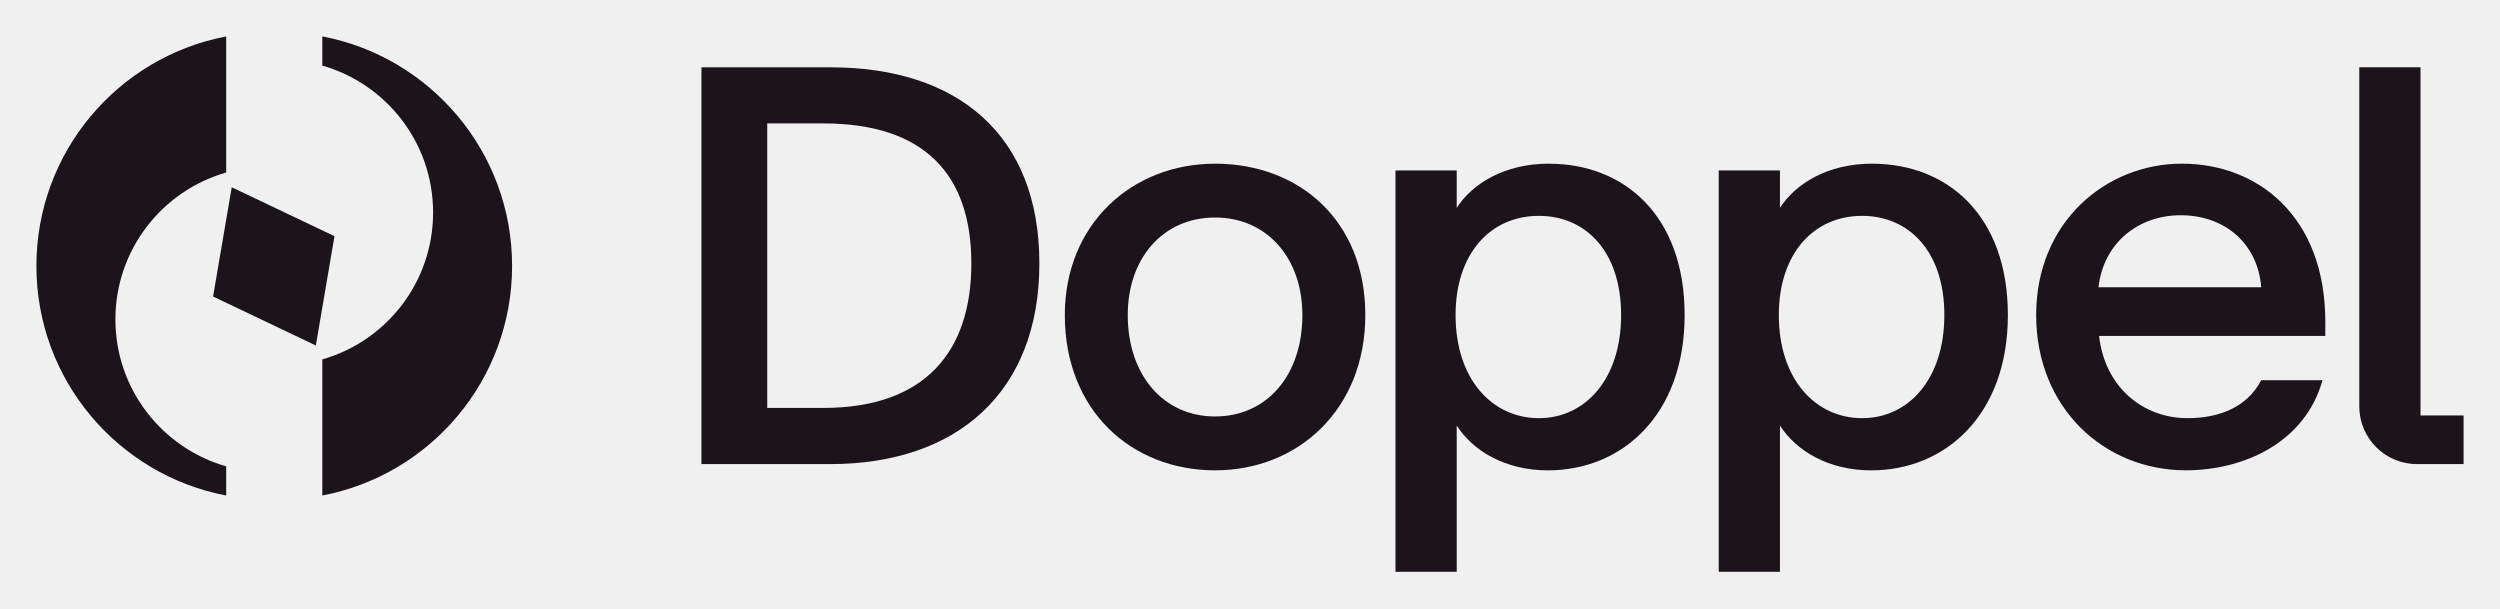
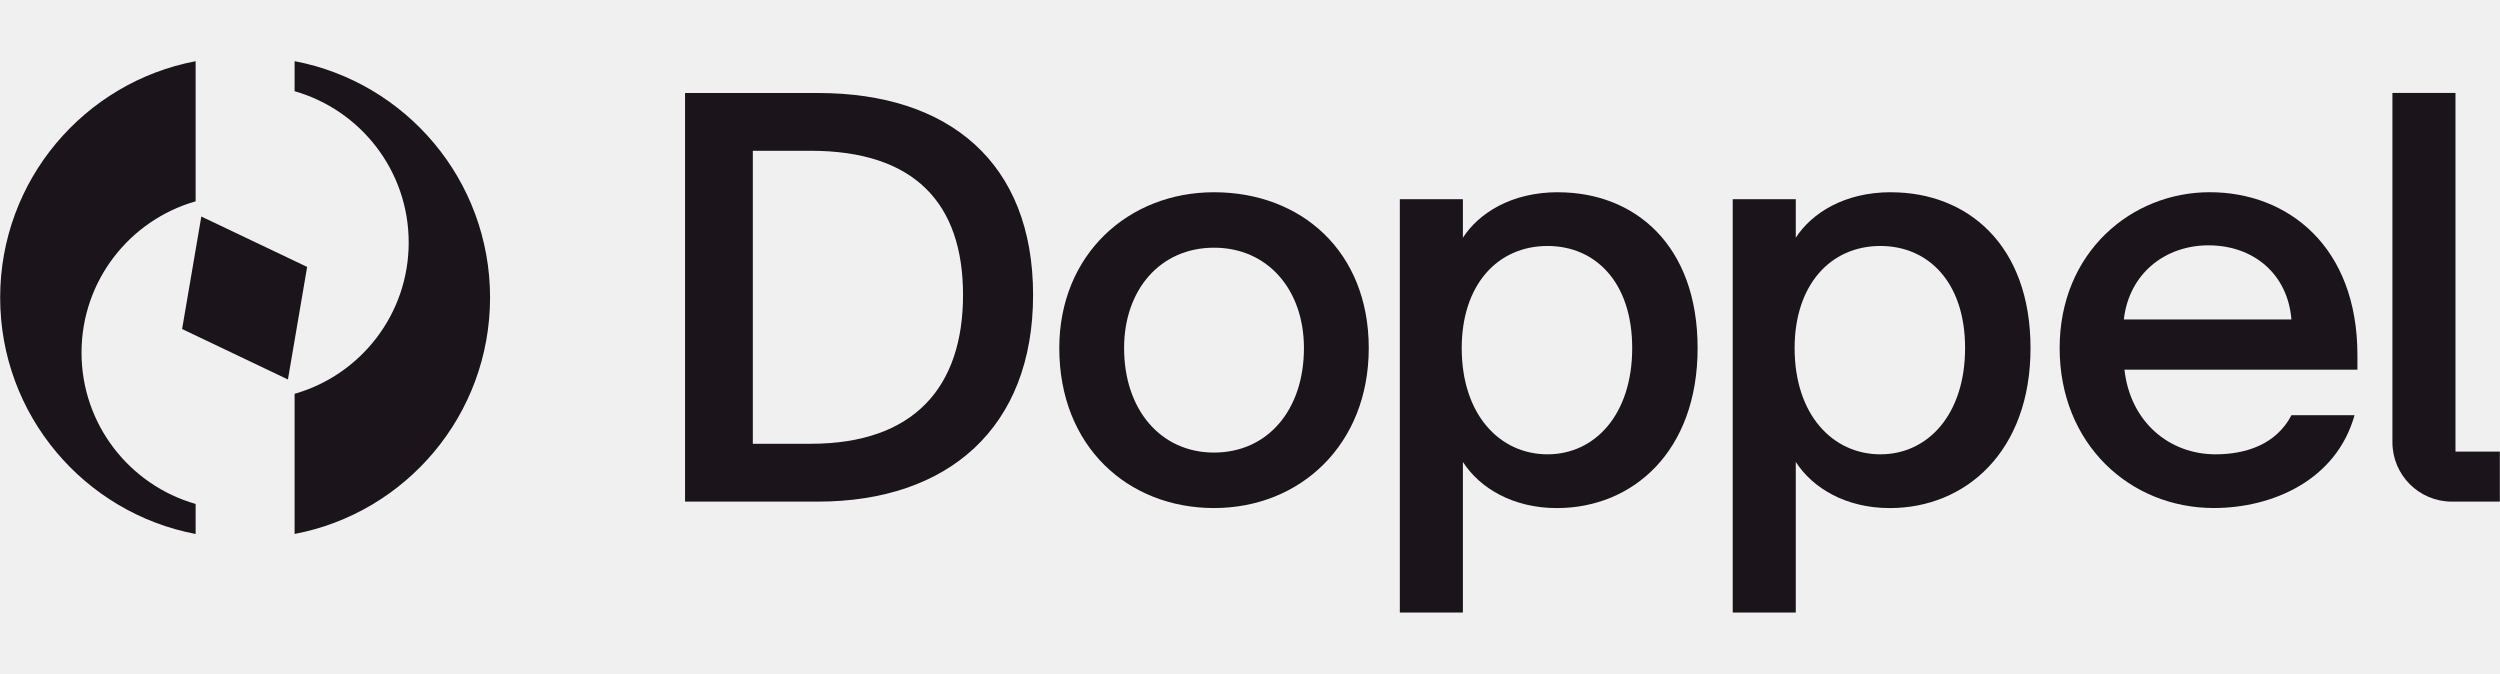
- <svg xmlns="http://www.w3.org/2000/svg" viewBox="-22.5 -22.5 1545 375.86" width="1545" height="375.86" fill="none">
+ <svg xmlns="http://www.w3.org/2000/svg" viewBox="-0.098 -36.704 1500.195 404.269" fill="none">
  <g clip-path="url(#clip0_578_13625)">
    <path d="M490.871 19.11H410.992V264.313H490.527C569.03 264.313 619.831 219.82 619.831 140.32C619.831 60.819 569.339 19.11 490.871 19.11ZM486.333 229.598H451.653V53.774H486.333C548.717 53.774 577.795 85.292 577.795 140.286C577.795 195.279 548.717 229.598 486.333 229.598Z" fill="#1B141B" />
    <path d="M728.408 78.658C676.903 78.658 635.555 116.14 635.555 172.181C635.555 231.386 676.903 268.163 728.408 268.163C779.914 268.163 821.262 230.337 821.262 172.181C821.262 114.026 780.601 78.658 728.408 78.658ZM728.408 234.874C696.512 234.874 674.446 209.302 674.446 172.164C674.446 137.14 696.168 111.929 728.408 111.929C760.649 111.929 782.371 137.158 782.371 172.164C782.371 209.646 760.304 234.874 728.408 234.874Z" fill="#1B141B" />
    <path d="M934.855 78.675H934.837L934.873 78.641C906.826 78.641 887.237 91.255 877.75 105.948V82.834H839.908V330.855H877.75V240.494C887.907 256.27 907.873 268.18 934.151 268.18C979.711 268.18 1018.6 234.204 1018.6 172.198C1018.6 110.193 980.758 78.675 934.855 78.675ZM928.554 235.923C899.817 235.923 877.046 212.086 877.046 172.181C877.046 134.357 898.425 110.898 928.554 110.898C956.945 110.898 979.35 132.26 979.35 172.181C979.35 212.103 956.944 235.923 928.554 235.923Z" fill="#1B141B" />
    <path d="M1134.63 78.675H1134.61L1134.64 78.641C1106.6 78.641 1087 91.255 1077.51 105.948V82.834H1039.67V330.855H1077.51V240.494C1087.68 256.27 1107.64 268.18 1133.92 268.18C1179.47 268.18 1218.37 234.204 1218.37 172.198C1218.37 110.193 1180.53 78.675 1134.63 78.675ZM1128.32 235.923C1099.58 235.923 1076.81 212.086 1076.81 172.181C1076.81 134.357 1098.19 110.898 1128.32 110.898C1156.71 110.898 1179.11 132.26 1179.11 172.181C1179.11 212.103 1156.71 235.923 1128.32 235.923Z" fill="#1B141B" />
    <path d="M1325.89 78.641L1325.88 78.675V78.641C1278.93 78.641 1235.85 114.713 1235.85 172.164C1235.85 229.615 1277.9 268.145 1328.36 268.145C1363.74 268.145 1401.93 251.338 1412.81 212.447H1374.96C1365.86 229.959 1347.64 235.923 1329.4 235.923C1301.74 235.923 1278.24 216.64 1274.74 185.122H1414.54V176.374C1414.54 111.225 1372.84 78.641 1325.89 78.641ZM1274.36 155.013C1277.52 127.327 1299.25 110.52 1325.15 110.52C1352.48 110.52 1372.8 128.032 1374.93 155.013H1274.36Z" fill="#1B141B" />
    <path d="M1473.38 234.273V19.059H1435.54V228.67C1435.54 248.348 1451.51 264.313 1471.19 264.313H1500V234.273L1473.38 234.273Z" fill="#1B141B" />
    <path d="M176.684 0V18.028C216.21 29.336 245.151 65.683 245.151 108.819C245.151 151.955 216.21 188.336 176.684 199.609V283.715C243.484 271.015 293.975 212.344 293.975 141.849C293.975 71.354 243.484 12.7 176.684 0Z" fill="#1B141B" />
    <path d="M48.824 174.914V174.897C48.824 131.744 77.764 95.379 117.291 84.106V0.017C50.508 12.7 0 71.371 0 141.866C0 212.361 50.508 271.032 117.291 283.733V265.705C77.764 254.397 48.824 218.05 48.824 174.914Z" fill="#1B141B" />
    <path d="M120.711 93.231L109.18 160.736L172.68 191.017L184.212 123.478L120.711 93.231Z" fill="#1B141B" />
  </g>
  <defs>
    <clipPath id="clip0_578_13625">
      <rect width="1500" height="330.855" fill="white" />
    </clipPath>
  </defs>
</svg>
